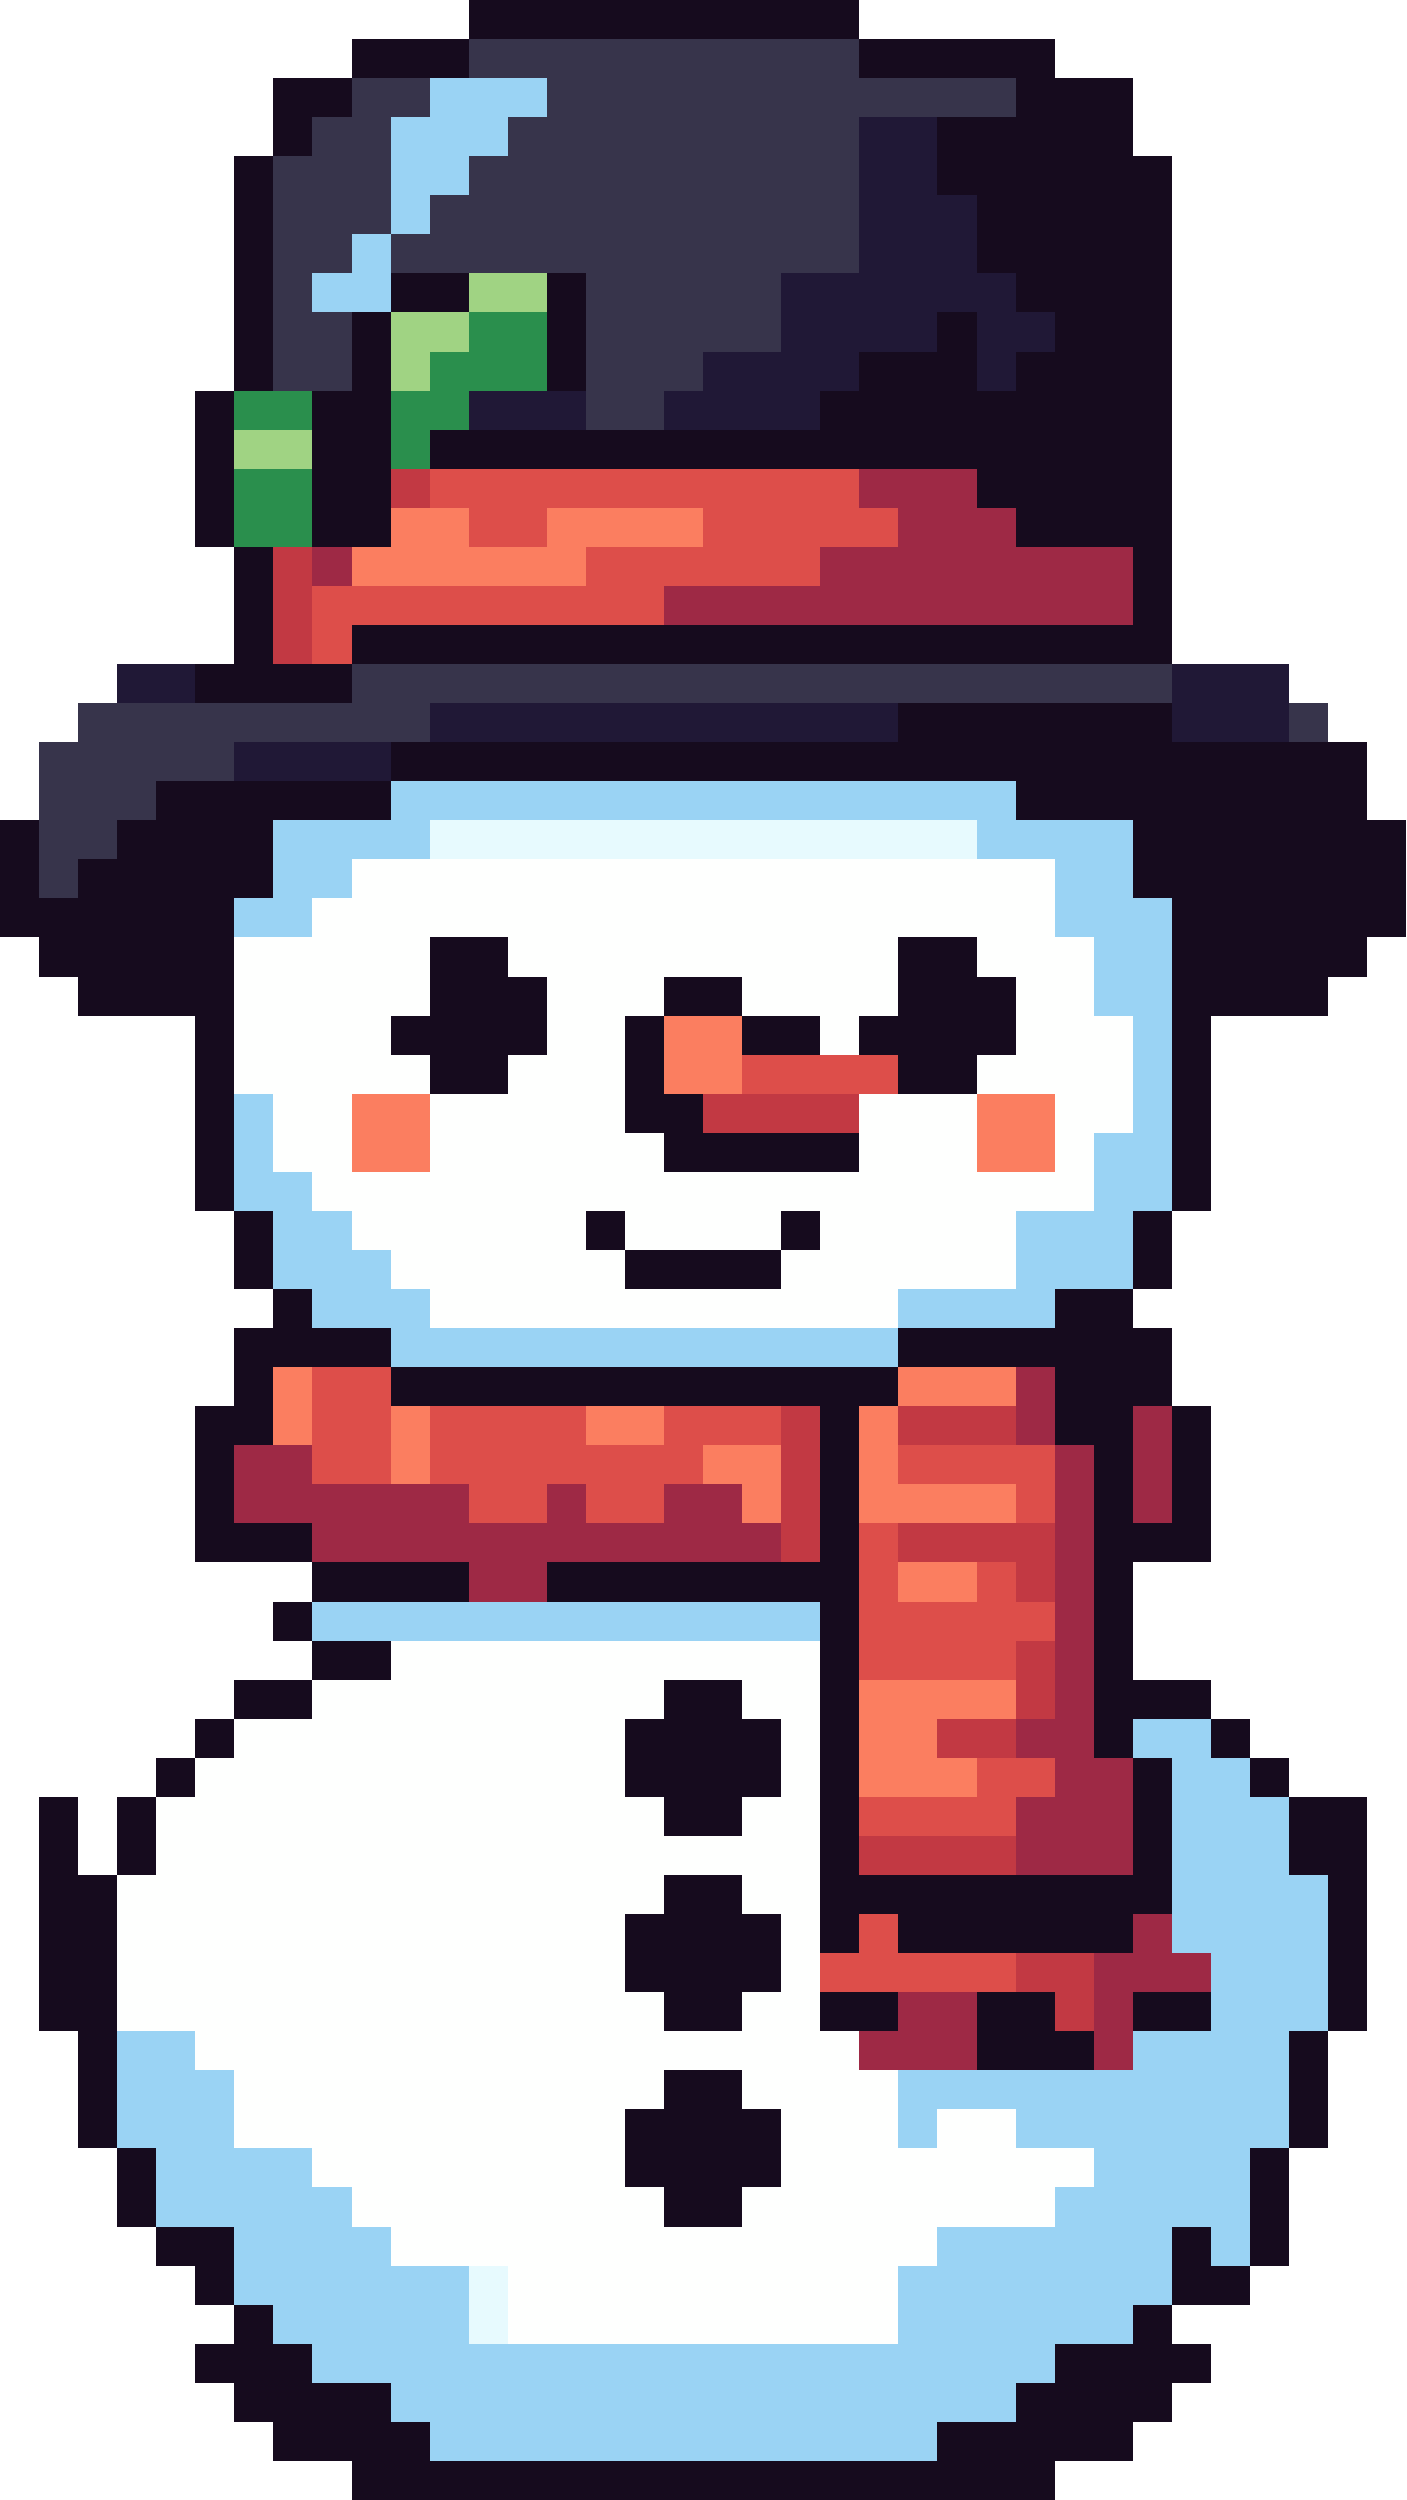
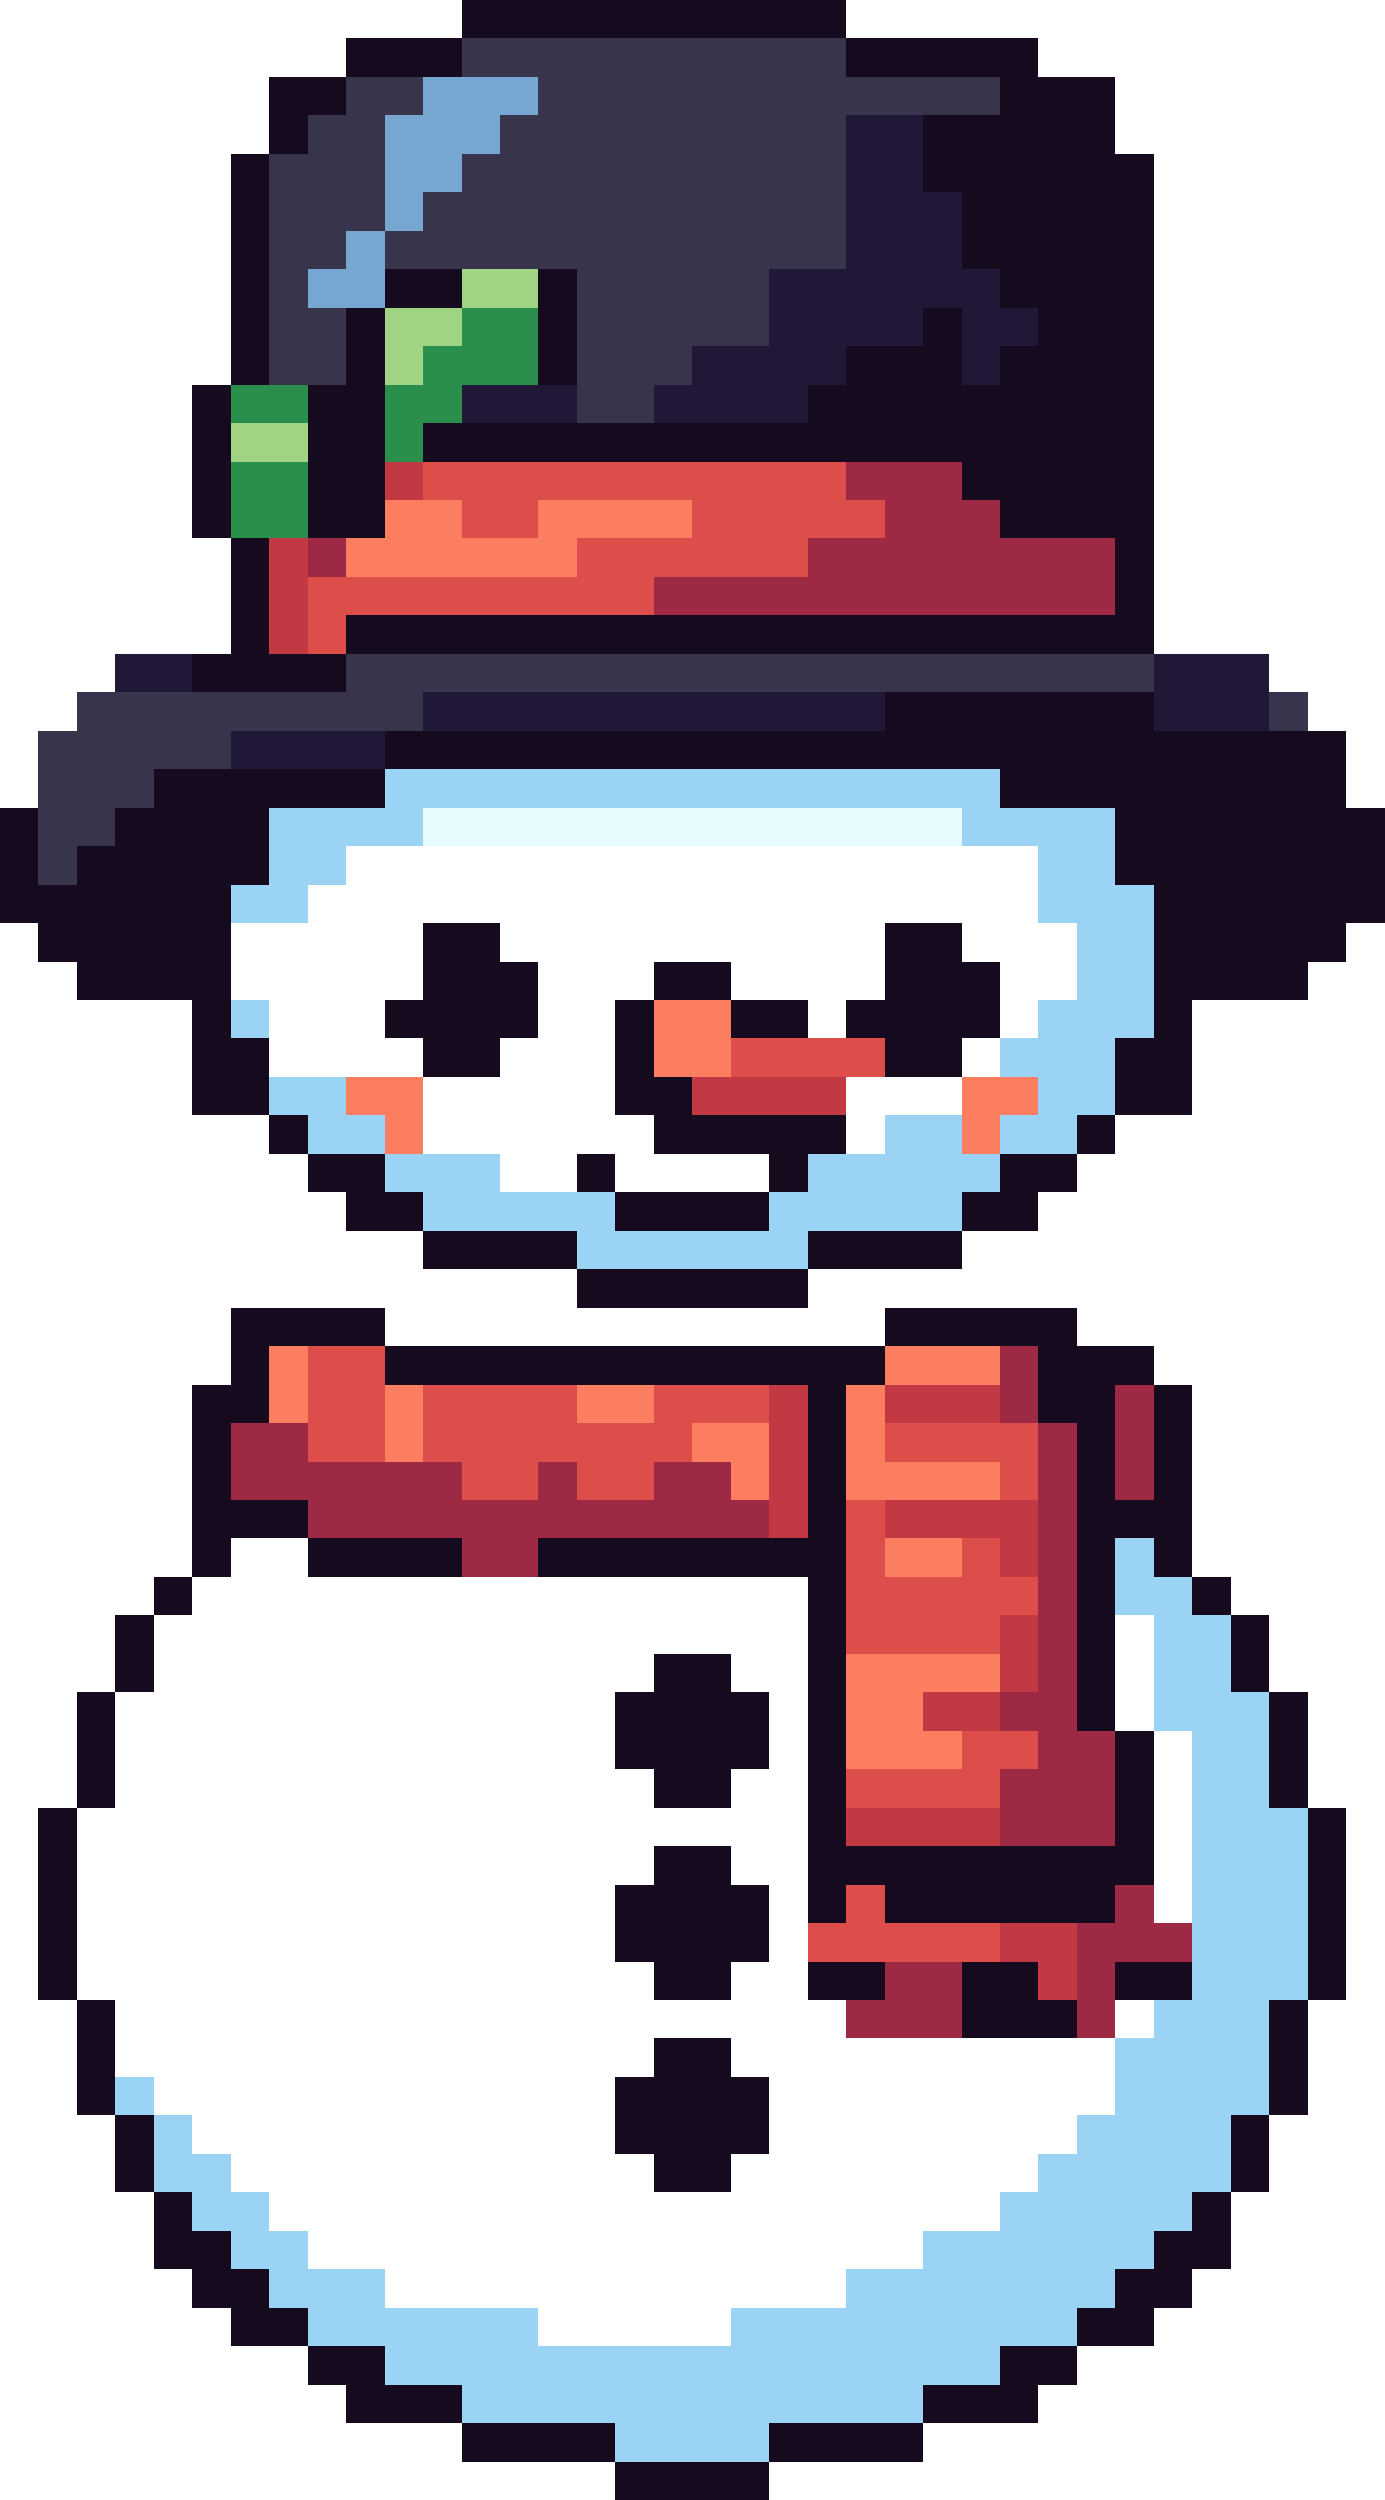
- <svg xmlns="http://www.w3.org/2000/svg" width="36" height="64" viewBox="0 0 36 64" preserveAspectRatio="none" shape-rendering="crispEdges">
-   <path fill="#fb7e60" d="M10 13h2v1h-2zM14 13h4v1h-4zM9 14h6v1h-6zM17 26h2v1h-2zM17 27h2v1h-2zM9 28h2v1h-2zM25 28h2v1h-2zM9 29h2v1h-2zM25 29h2v1h-2zM7 35h1v1h-1zM23 35h3v1h-3zM7 36h1v1h-1zM10 36h1v1h-1zM15 36h2v1h-2zM22 36h1v1h-1zM10 37h1v1h-1zM18 37h2v1h-2zM22 37h1v1h-1zM19 38h1v1h-1zM22 38h4v1h-4zM23 40h2v1h-2zM22 43h4v1h-4zM22 44h2v1h-2zM22 45h3v1h-3z" />
-   <path fill="#160b1e" d="M12 0h10v1h-10zM9 1h3v1h-3zM22 1h5v1h-5zM7 2h2v1h-2zM26 2h3v1h-3zM7 3h1v1h-1zM24 3h5v1h-5zM6 4h1v1h-1zM24 4h6v1h-6zM6 5h1v1h-1zM25 5h5v1h-5zM6 6h1v1h-1zM25 6h5v1h-5zM6 7h1v1h-1zM10 7h2v1h-2zM14 7h1v1h-1zM26 7h4v1h-4zM6 8h1v1h-1zM9 8h1v1h-1zM14 8h1v1h-1zM24 8h1v1h-1zM27 8h3v1h-3zM6 9h1v1h-1zM9 9h1v1h-1zM14 9h1v1h-1zM22 9h3v1h-3zM26 9h4v1h-4zM5 10h1v1h-1zM8 10h2v1h-2zM21 10h9v1h-9zM5 11h1v1h-1zM8 11h2v1h-2zM11 11h19v1h-19zM5 12h1v1h-1zM8 12h2v1h-2zM25 12h5v1h-5zM5 13h1v1h-1zM8 13h2v1h-2zM26 13h4v1h-4zM6 14h1v1h-1zM29 14h1v1h-1zM6 15h1v1h-1zM29 15h1v1h-1zM6 16h1v1h-1zM9 16h21v1h-21zM5 17h4v1h-4zM23 18h7v1h-7zM10 19h25v1h-25zM4 20h6v1h-6zM26 20h9v1h-9zM0 21h1v1h-1zM3 21h4v1h-4zM29 21h7v1h-7zM0 22h1v1h-1zM2 22h5v1h-5zM29 22h7v1h-7zM0 23h6v1h-6zM30 23h6v1h-6zM1 24h5v1h-5zM11 24h2v1h-2zM23 24h2v1h-2zM30 24h5v1h-5zM2 25h4v1h-4zM11 25h3v1h-3zM17 25h2v1h-2zM23 25h3v1h-3zM30 25h4v1h-4zM5 26h1v1h-1zM10 26h4v1h-4zM16 26h1v1h-1zM19 26h2v1h-2zM22 26h4v1h-4zM30 26h1v1h-1zM5 27h1v1h-1zM11 27h2v1h-2zM16 27h1v1h-1zM23 27h2v1h-2zM30 27h1v1h-1zM5 28h1v1h-1zM16 28h2v1h-2zM30 28h1v1h-1zM5 29h1v1h-1zM17 29h5v1h-5zM30 29h1v1h-1zM5 30h1v1h-1zM30 30h1v1h-1zM6 31h1v1h-1zM15 31h1v1h-1zM20 31h1v1h-1zM29 31h1v1h-1zM6 32h1v1h-1zM16 32h4v1h-4zM29 32h1v1h-1zM7 33h1v1h-1zM27 33h2v1h-2zM6 34h4v1h-4zM23 34h7v1h-7zM6 35h1v1h-1zM10 35h13v1h-13zM27 35h3v1h-3zM5 36h2v1h-2zM21 36h1v1h-1zM27 36h2v1h-2zM30 36h1v1h-1zM5 37h1v1h-1zM21 37h1v1h-1zM28 37h1v1h-1zM30 37h1v1h-1zM5 38h1v1h-1zM21 38h1v1h-1zM28 38h1v1h-1zM30 38h1v1h-1zM5 39h3v1h-3zM21 39h1v1h-1zM28 39h3v1h-3zM8 40h4v1h-4zM14 40h8v1h-8zM28 40h1v1h-1zM7 41h1v1h-1zM21 41h1v1h-1zM28 41h1v1h-1zM8 42h2v1h-2zM21 42h1v1h-1zM28 42h1v1h-1zM6 43h2v1h-2zM17 43h2v1h-2zM21 43h1v1h-1zM28 43h3v1h-3zM5 44h1v1h-1zM16 44h4v1h-4zM21 44h1v1h-1zM28 44h1v1h-1zM31 44h1v1h-1zM4 45h1v1h-1zM16 45h4v1h-4zM21 45h1v1h-1zM29 45h1v1h-1zM32 45h1v1h-1zM1 46h1v1h-1zM3 46h1v1h-1zM17 46h2v1h-2zM21 46h1v1h-1zM29 46h1v1h-1zM33 46h2v1h-2zM1 47h1v1h-1zM3 47h1v1h-1zM21 47h1v1h-1zM29 47h1v1h-1zM33 47h2v1h-2zM1 48h2v1h-2zM17 48h2v1h-2zM21 48h9v1h-9zM34 48h1v1h-1zM1 49h2v1h-2zM16 49h4v1h-4zM21 49h1v1h-1zM23 49h6v1h-6zM34 49h1v1h-1zM1 50h2v1h-2zM16 50h4v1h-4zM34 50h1v1h-1zM1 51h2v1h-2zM17 51h2v1h-2zM21 51h2v1h-2zM25 51h2v1h-2zM29 51h2v1h-2zM34 51h1v1h-1zM2 52h1v1h-1zM25 52h3v1h-3zM33 52h1v1h-1zM2 53h1v1h-1zM17 53h2v1h-2zM33 53h1v1h-1zM2 54h1v1h-1zM16 54h4v1h-4zM33 54h1v1h-1zM3 55h1v1h-1zM16 55h4v1h-4zM32 55h1v1h-1zM3 56h1v1h-1zM17 56h2v1h-2zM32 56h1v1h-1zM4 57h2v1h-2zM30 57h1v1h-1zM32 57h1v1h-1zM5 58h1v1h-1zM30 58h2v1h-2zM6 59h1v1h-1zM29 59h1v1h-1zM5 60h3v1h-3zM27 60h4v1h-4zM6 61h4v1h-4zM26 61h4v1h-4zM7 62h4v1h-4zM24 62h5v1h-5zM9 63h18v1h-18z" />
-   <path fill="#e7fafe" d="M11 21h14v1h-14zM12 58h1v1h-1zM12 59h1v1h-1z" />
-   <path fill="#9ad3f4" d="M11 2h3v1h-3zM10 3h3v1h-3zM10 4h2v1h-2zM10 5h1v1h-1zM9 6h1v1h-1zM8 7h2v1h-2zM10 20h16v1h-16zM7 21h4v1h-4zM25 21h4v1h-4zM7 22h2v1h-2zM27 22h2v1h-2zM6 23h2v1h-2zM27 23h3v1h-3zM28 24h2v1h-2zM28 25h2v1h-2zM29 26h1v1h-1zM29 27h1v1h-1zM6 28h1v1h-1zM29 28h1v1h-1zM6 29h1v1h-1zM28 29h2v1h-2zM6 30h2v1h-2zM28 30h2v1h-2zM7 31h2v1h-2zM26 31h3v1h-3zM7 32h3v1h-3zM26 32h3v1h-3zM8 33h3v1h-3zM23 33h4v1h-4zM10 34h13v1h-13zM8 41h13v1h-13zM29 44h2v1h-2zM30 45h2v1h-2zM30 46h3v1h-3zM30 47h3v1h-3zM30 48h4v1h-4zM30 49h4v1h-4zM31 50h3v1h-3zM31 51h3v1h-3zM3 52h2v1h-2zM29 52h4v1h-4zM3 53h3v1h-3zM23 53h10v1h-10zM3 54h3v1h-3zM23 54h1v1h-1zM26 54h7v1h-7zM4 55h4v1h-4zM28 55h4v1h-4zM4 56h5v1h-5zM27 56h5v1h-5zM6 57h4v1h-4zM24 57h6v1h-6zM31 57h1v1h-1zM6 58h6v1h-6zM23 58h7v1h-7zM7 59h5v1h-5zM23 59h6v1h-6zM8 60h19v1h-19zM10 61h16v1h-16zM11 62h13v1h-13z" />
+ <svg xmlns="http://www.w3.org/2000/svg" width="36" height="65" viewBox="0 0 36 65" preserveAspectRatio="none" shape-rendering="crispEdges">
+   <path fill="#fb7e60" d="M10 13h2v1h-2zM14 13h4v1h-4zM9 14h6v1h-6zM17 26h2v1h-2zM17 27h2v1h-2zM9 28h2v1h-2zM25 28h2v1h-2zM10 29h1v1h-1zM25 29h1v1h-1zM7 35h1v1h-1zM23 35h3v1h-3zM7 36h1v1h-1zM10 36h1v1h-1zM15 36h2v1h-2zM22 36h1v1h-1zM10 37h1v1h-1zM18 37h2v1h-2zM22 37h1v1h-1zM19 38h1v1h-1zM22 38h4v1h-4zM23 40h2v1h-2zM22 43h4v1h-4zM22 44h2v1h-2zM22 45h3v1h-3z" />
+   <path fill="#160b1e" d="M12 0h10v1h-10zM9 1h3v1h-3zM22 1h5v1h-5zM7 2h2v1h-2zM26 2h3v1h-3zM7 3h1v1h-1zM24 3h5v1h-5zM6 4h1v1h-1zM24 4h6v1h-6zM6 5h1v1h-1zM25 5h5v1h-5zM6 6h1v1h-1zM25 6h5v1h-5zM6 7h1v1h-1zM10 7h2v1h-2zM14 7h1v1h-1zM26 7h4v1h-4zM6 8h1v1h-1zM9 8h1v1h-1zM14 8h1v1h-1zM24 8h1v1h-1zM27 8h3v1h-3zM6 9h1v1h-1zM9 9h1v1h-1zM14 9h1v1h-1zM22 9h3v1h-3zM26 9h4v1h-4zM5 10h1v1h-1zM8 10h2v1h-2zM21 10h9v1h-9zM5 11h1v1h-1zM8 11h2v1h-2zM11 11h19v1h-19zM5 12h1v1h-1zM8 12h2v1h-2zM25 12h5v1h-5zM5 13h1v1h-1zM8 13h2v1h-2zM26 13h4v1h-4zM6 14h1v1h-1zM29 14h1v1h-1zM6 15h1v1h-1zM29 15h1v1h-1zM6 16h1v1h-1zM9 16h21v1h-21zM5 17h4v1h-4zM23 18h7v1h-7zM10 19h25v1h-25zM4 20h6v1h-6zM26 20h9v1h-9zM0 21h1v1h-1zM3 21h4v1h-4zM29 21h7v1h-7zM0 22h1v1h-1zM2 22h5v1h-5zM29 22h7v1h-7zM0 23h6v1h-6zM30 23h6v1h-6zM1 24h5v1h-5zM11 24h2v1h-2zM23 24h2v1h-2zM30 24h5v1h-5zM2 25h4v1h-4zM11 25h3v1h-3zM17 25h2v1h-2zM23 25h3v1h-3zM30 25h4v1h-4zM5 26h1v1h-1zM10 26h4v1h-4zM16 26h1v1h-1zM19 26h2v1h-2zM22 26h4v1h-4zM30 26h1v1h-1zM5 27h2v1h-2zM11 27h2v1h-2zM16 27h1v1h-1zM23 27h2v1h-2zM29 27h2v1h-2zM5 28h2v1h-2zM16 28h2v1h-2zM29 28h2v1h-2zM7 29h1v1h-1zM17 29h5v1h-5zM28 29h1v1h-1zM8 30h2v1h-2zM15 30h1v1h-1zM20 30h1v1h-1zM26 30h2v1h-2zM9 31h2v1h-2zM16 31h4v1h-4zM25 31h2v1h-2zM11 32h4v1h-4zM21 32h4v1h-4zM15 33h6v1h-6zM6 34h4v1h-4zM23 34h5v1h-5zM6 35h1v1h-1zM10 35h13v1h-13zM27 35h3v1h-3zM5 36h2v1h-2zM21 36h1v1h-1zM27 36h2v1h-2zM30 36h1v1h-1zM5 37h1v1h-1zM21 37h1v1h-1zM28 37h1v1h-1zM30 37h1v1h-1zM5 38h1v1h-1zM21 38h1v1h-1zM28 38h1v1h-1zM30 38h1v1h-1zM5 39h3v1h-3zM21 39h1v1h-1zM28 39h3v1h-3zM5 40h1v1h-1zM8 40h4v1h-4zM14 40h8v1h-8zM28 40h1v1h-1zM30 40h1v1h-1zM4 41h1v1h-1zM21 41h1v1h-1zM28 41h1v1h-1zM31 41h1v1h-1zM3 42h1v1h-1zM21 42h1v1h-1zM28 42h1v1h-1zM32 42h1v1h-1zM3 43h1v1h-1zM17 43h2v1h-2zM21 43h1v1h-1zM28 43h1v1h-1zM32 43h1v1h-1zM2 44h1v1h-1zM16 44h4v1h-4zM21 44h1v1h-1zM28 44h1v1h-1zM33 44h1v1h-1zM2 45h1v1h-1zM16 45h4v1h-4zM21 45h1v1h-1zM29 45h1v1h-1zM33 45h1v1h-1zM2 46h1v1h-1zM17 46h2v1h-2zM21 46h1v1h-1zM29 46h1v1h-1zM33 46h1v1h-1zM1 47h1v1h-1zM21 47h1v1h-1zM29 47h1v1h-1zM34 47h1v1h-1zM1 48h1v1h-1zM17 48h2v1h-2zM21 48h9v1h-9zM34 48h1v1h-1zM1 49h1v1h-1zM16 49h4v1h-4zM21 49h1v1h-1zM23 49h6v1h-6zM34 49h1v1h-1zM1 50h1v1h-1zM16 50h4v1h-4zM34 50h1v1h-1zM1 51h1v1h-1zM17 51h2v1h-2zM21 51h2v1h-2zM25 51h2v1h-2zM29 51h2v1h-2zM34 51h1v1h-1zM2 52h1v1h-1zM25 52h3v1h-3zM33 52h1v1h-1zM2 53h1v1h-1zM17 53h2v1h-2zM33 53h1v1h-1zM2 54h1v1h-1zM16 54h4v1h-4zM33 54h1v1h-1zM3 55h1v1h-1zM16 55h4v1h-4zM32 55h1v1h-1zM3 56h1v1h-1zM17 56h2v1h-2zM32 56h1v1h-1zM4 57h1v1h-1zM31 57h1v1h-1zM4 58h2v1h-2zM30 58h2v1h-2zM5 59h2v1h-2zM29 59h2v1h-2zM6 60h2v1h-2zM28 60h2v1h-2zM8 61h2v1h-2zM26 61h2v1h-2zM9 62h3v1h-3zM24 62h3v1h-3zM12 63h4v1h-4zM20 63h4v1h-4zM16 64h4v1h-4z" />
+   <path fill="#e7fafe" d="M11 21h14v1h-14z" />
+   <path fill="#9ad3f4" d="M10 20h16v1h-16zM7 21h4v1h-4zM25 21h4v1h-4zM7 22h2v1h-2zM27 22h2v1h-2zM6 23h2v1h-2zM27 23h3v1h-3zM28 24h2v1h-2zM28 25h2v1h-2zM6 26h1v1h-1zM27 26h3v1h-3zM26 27h3v1h-3zM7 28h2v1h-2zM27 28h2v1h-2zM8 29h2v1h-2zM23 29h2v1h-2zM26 29h2v1h-2zM10 30h3v1h-3zM21 30h5v1h-5zM11 31h5v1h-5zM20 31h5v1h-5zM15 32h6v1h-6zM29 40h1v1h-1zM29 41h2v1h-2zM30 42h2v1h-2zM30 43h2v1h-2zM30 44h3v1h-3zM31 45h2v1h-2zM31 46h2v1h-2zM31 47h3v1h-3zM31 48h3v1h-3zM31 49h3v1h-3zM31 50h3v1h-3zM31 51h3v1h-3zM30 52h3v1h-3zM29 53h4v1h-4zM3 54h1v1h-1zM29 54h4v1h-4zM4 55h1v1h-1zM28 55h4v1h-4zM4 56h2v1h-2zM27 56h5v1h-5zM5 57h2v1h-2zM26 57h5v1h-5zM6 58h2v1h-2zM24 58h6v1h-6zM7 59h3v1h-3zM22 59h7v1h-7zM8 60h6v1h-6zM19 60h9v1h-9zM10 61h16v1h-16zM12 62h12v1h-12zM16 63h4v1h-4z" />
  <path fill="#c23943" d="M10 12h1v1h-1zM7 14h1v1h-1zM7 15h1v1h-1zM7 16h1v1h-1zM18 28h4v1h-4zM20 36h1v1h-1zM23 36h3v1h-3zM20 37h1v1h-1zM20 38h1v1h-1zM20 39h1v1h-1zM23 39h4v1h-4zM26 40h1v1h-1zM26 42h1v1h-1zM26 43h1v1h-1zM24 44h2v1h-2zM22 47h4v1h-4zM26 50h2v1h-2zM27 51h1v1h-1z" />
  <path fill="#37344b" d="M12 1h10v1h-10zM9 2h2v1h-2zM14 2h12v1h-12zM8 3h2v1h-2zM13 3h9v1h-9zM7 4h3v1h-3zM12 4h10v1h-10zM7 5h3v1h-3zM11 5h11v1h-11zM7 6h2v1h-2zM10 6h12v1h-12zM7 7h1v1h-1zM15 7h5v1h-5zM7 8h2v1h-2zM15 8h5v1h-5zM7 9h2v1h-2zM15 9h3v1h-3zM15 10h2v1h-2zM9 17h21v1h-21zM2 18h9v1h-9zM33 18h1v1h-1zM1 19h5v1h-5zM1 20h3v1h-3zM1 21h2v1h-2zM1 22h1v1h-1z" />
  <path fill="#9e2945" d="M22 12h3v1h-3zM23 13h3v1h-3zM8 14h1v1h-1zM21 14h8v1h-8zM17 15h12v1h-12zM26 35h1v1h-1zM26 36h1v1h-1zM29 36h1v1h-1zM6 37h2v1h-2zM27 37h1v1h-1zM29 37h1v1h-1zM6 38h6v1h-6zM14 38h1v1h-1zM17 38h2v1h-2zM27 38h1v1h-1zM29 38h1v1h-1zM8 39h12v1h-12zM27 39h1v1h-1zM12 40h2v1h-2zM27 40h1v1h-1zM27 41h1v1h-1zM27 42h1v1h-1zM27 43h1v1h-1zM26 44h2v1h-2zM27 45h2v1h-2zM26 46h3v1h-3zM26 47h3v1h-3zM29 49h1v1h-1zM28 50h3v1h-3zM23 51h2v1h-2zM28 51h1v1h-1zM22 52h3v1h-3zM28 52h1v1h-1z" />
  <path fill="#2a8f4d" d="M12 8h2v1h-2zM11 9h3v1h-3zM6 10h2v1h-2zM10 10h2v1h-2zM10 11h1v1h-1zM6 12h2v1h-2zM6 13h2v1h-2z" />
+   <path fill="#77a7d0" d="M11 2h3v1h-3zM10 3h3v1h-3zM10 4h2v1h-2zM10 5h1v1h-1zM9 6h1v1h-1zM8 7h2v1h-2z" />
  <path fill="#a0d383" d="M12 7h2v1h-2zM10 8h2v1h-2zM10 9h1v1h-1zM6 11h2v1h-2z" />
  <path fill="#dd4e4a" d="M11 12h11v1h-11zM12 13h2v1h-2zM18 13h5v1h-5zM15 14h6v1h-6zM8 15h9v1h-9zM8 16h1v1h-1zM19 27h4v1h-4zM8 35h2v1h-2zM8 36h2v1h-2zM11 36h4v1h-4zM17 36h3v1h-3zM8 37h2v1h-2zM11 37h7v1h-7zM23 37h4v1h-4zM12 38h2v1h-2zM15 38h2v1h-2zM26 38h1v1h-1zM22 39h1v1h-1zM22 40h1v1h-1zM25 40h1v1h-1zM22 41h5v1h-5zM22 42h4v1h-4zM25 45h2v1h-2zM22 46h4v1h-4zM22 49h1v1h-1zM21 50h5v1h-5z" />
-   <path fill="#fefffe" d="M9 22h18v1h-18zM8 23h19v1h-19zM6 24h5v1h-5zM13 24h10v1h-10zM25 24h3v1h-3zM6 25h5v1h-5zM14 25h3v1h-3zM19 25h4v1h-4zM26 25h2v1h-2zM6 26h4v1h-4zM14 26h2v1h-2zM21 26h1v1h-1zM26 26h3v1h-3zM6 27h5v1h-5zM13 27h3v1h-3zM25 27h4v1h-4zM7 28h2v1h-2zM11 28h5v1h-5zM22 28h3v1h-3zM27 28h2v1h-2zM7 29h2v1h-2zM11 29h6v1h-6zM22 29h3v1h-3zM27 29h1v1h-1zM8 30h20v1h-20zM9 31h6v1h-6zM16 31h4v1h-4zM21 31h5v1h-5zM10 32h6v1h-6zM20 32h6v1h-6zM11 33h12v1h-12zM10 42h11v1h-11zM8 43h9v1h-9zM19 43h2v1h-2zM6 44h10v1h-10zM20 44h1v1h-1zM5 45h11v1h-11zM20 45h1v1h-1zM4 46h13v1h-13zM19 46h2v1h-2zM4 47h17v1h-17zM3 48h14v1h-14zM19 48h2v1h-2zM3 49h13v1h-13zM20 49h1v1h-1zM3 50h13v1h-13zM20 50h1v1h-1zM3 51h14v1h-14zM19 51h2v1h-2zM5 52h17v1h-17zM6 53h11v1h-11zM19 53h4v1h-4zM6 54h10v1h-10zM20 54h3v1h-3zM24 54h2v1h-2zM8 55h8v1h-8zM20 55h8v1h-8zM9 56h8v1h-8zM19 56h8v1h-8zM10 57h14v1h-14zM13 58h10v1h-10zM13 59h10v1h-10z" />
+   <path fill="#fefffe" d="M9 22h18v1h-18zM8 23h19v1h-19zM6 24h5v1h-5zM13 24h10v1h-10zM25 24h3v1h-3zM6 25h5v1h-5zM14 25h3v1h-3zM19 25h4v1h-4zM26 25h2v1h-2zM7 26h3v1h-3zM14 26h2v1h-2zM21 26h1v1h-1zM26 26h1v1h-1zM7 27h4v1h-4zM13 27h3v1h-3zM25 27h1v1h-1zM11 28h5v1h-5zM22 28h3v1h-3zM11 29h6v1h-6zM22 29h1v1h-1zM13 30h2v1h-2zM16 30h4v1h-4zM10 34h13v1h-13zM6 40h2v1h-2zM5 41h16v1h-16zM4 42h17v1h-17zM29 42h1v1h-1zM4 43h13v1h-13zM19 43h2v1h-2zM29 43h1v1h-1zM3 44h13v1h-13zM20 44h1v1h-1zM29 44h1v1h-1zM3 45h13v1h-13zM20 45h1v1h-1zM30 45h1v1h-1zM3 46h14v1h-14zM19 46h2v1h-2zM30 46h1v1h-1zM2 47h19v1h-19zM30 47h1v1h-1zM2 48h15v1h-15zM19 48h2v1h-2zM30 48h1v1h-1zM2 49h14v1h-14zM20 49h1v1h-1zM30 49h1v1h-1zM2 50h14v1h-14zM20 50h1v1h-1zM2 51h15v1h-15zM19 51h2v1h-2zM3 52h19v1h-19zM29 52h1v1h-1zM3 53h14v1h-14zM19 53h10v1h-10zM4 54h12v1h-12zM20 54h9v1h-9zM5 55h11v1h-11zM20 55h8v1h-8zM6 56h11v1h-11zM19 56h8v1h-8zM7 57h19v1h-19zM8 58h16v1h-16zM10 59h12v1h-12zM14 60h5v1h-5z" />
  <path fill="#201836" d="M22 3h2v1h-2zM22 4h2v1h-2zM22 5h3v1h-3zM22 6h3v1h-3zM20 7h6v1h-6zM20 8h4v1h-4zM25 8h2v1h-2zM18 9h4v1h-4zM25 9h1v1h-1zM12 10h3v1h-3zM17 10h4v1h-4zM3 17h2v1h-2zM30 17h3v1h-3zM11 18h12v1h-12zM30 18h3v1h-3zM6 19h4v1h-4z" />
</svg>
